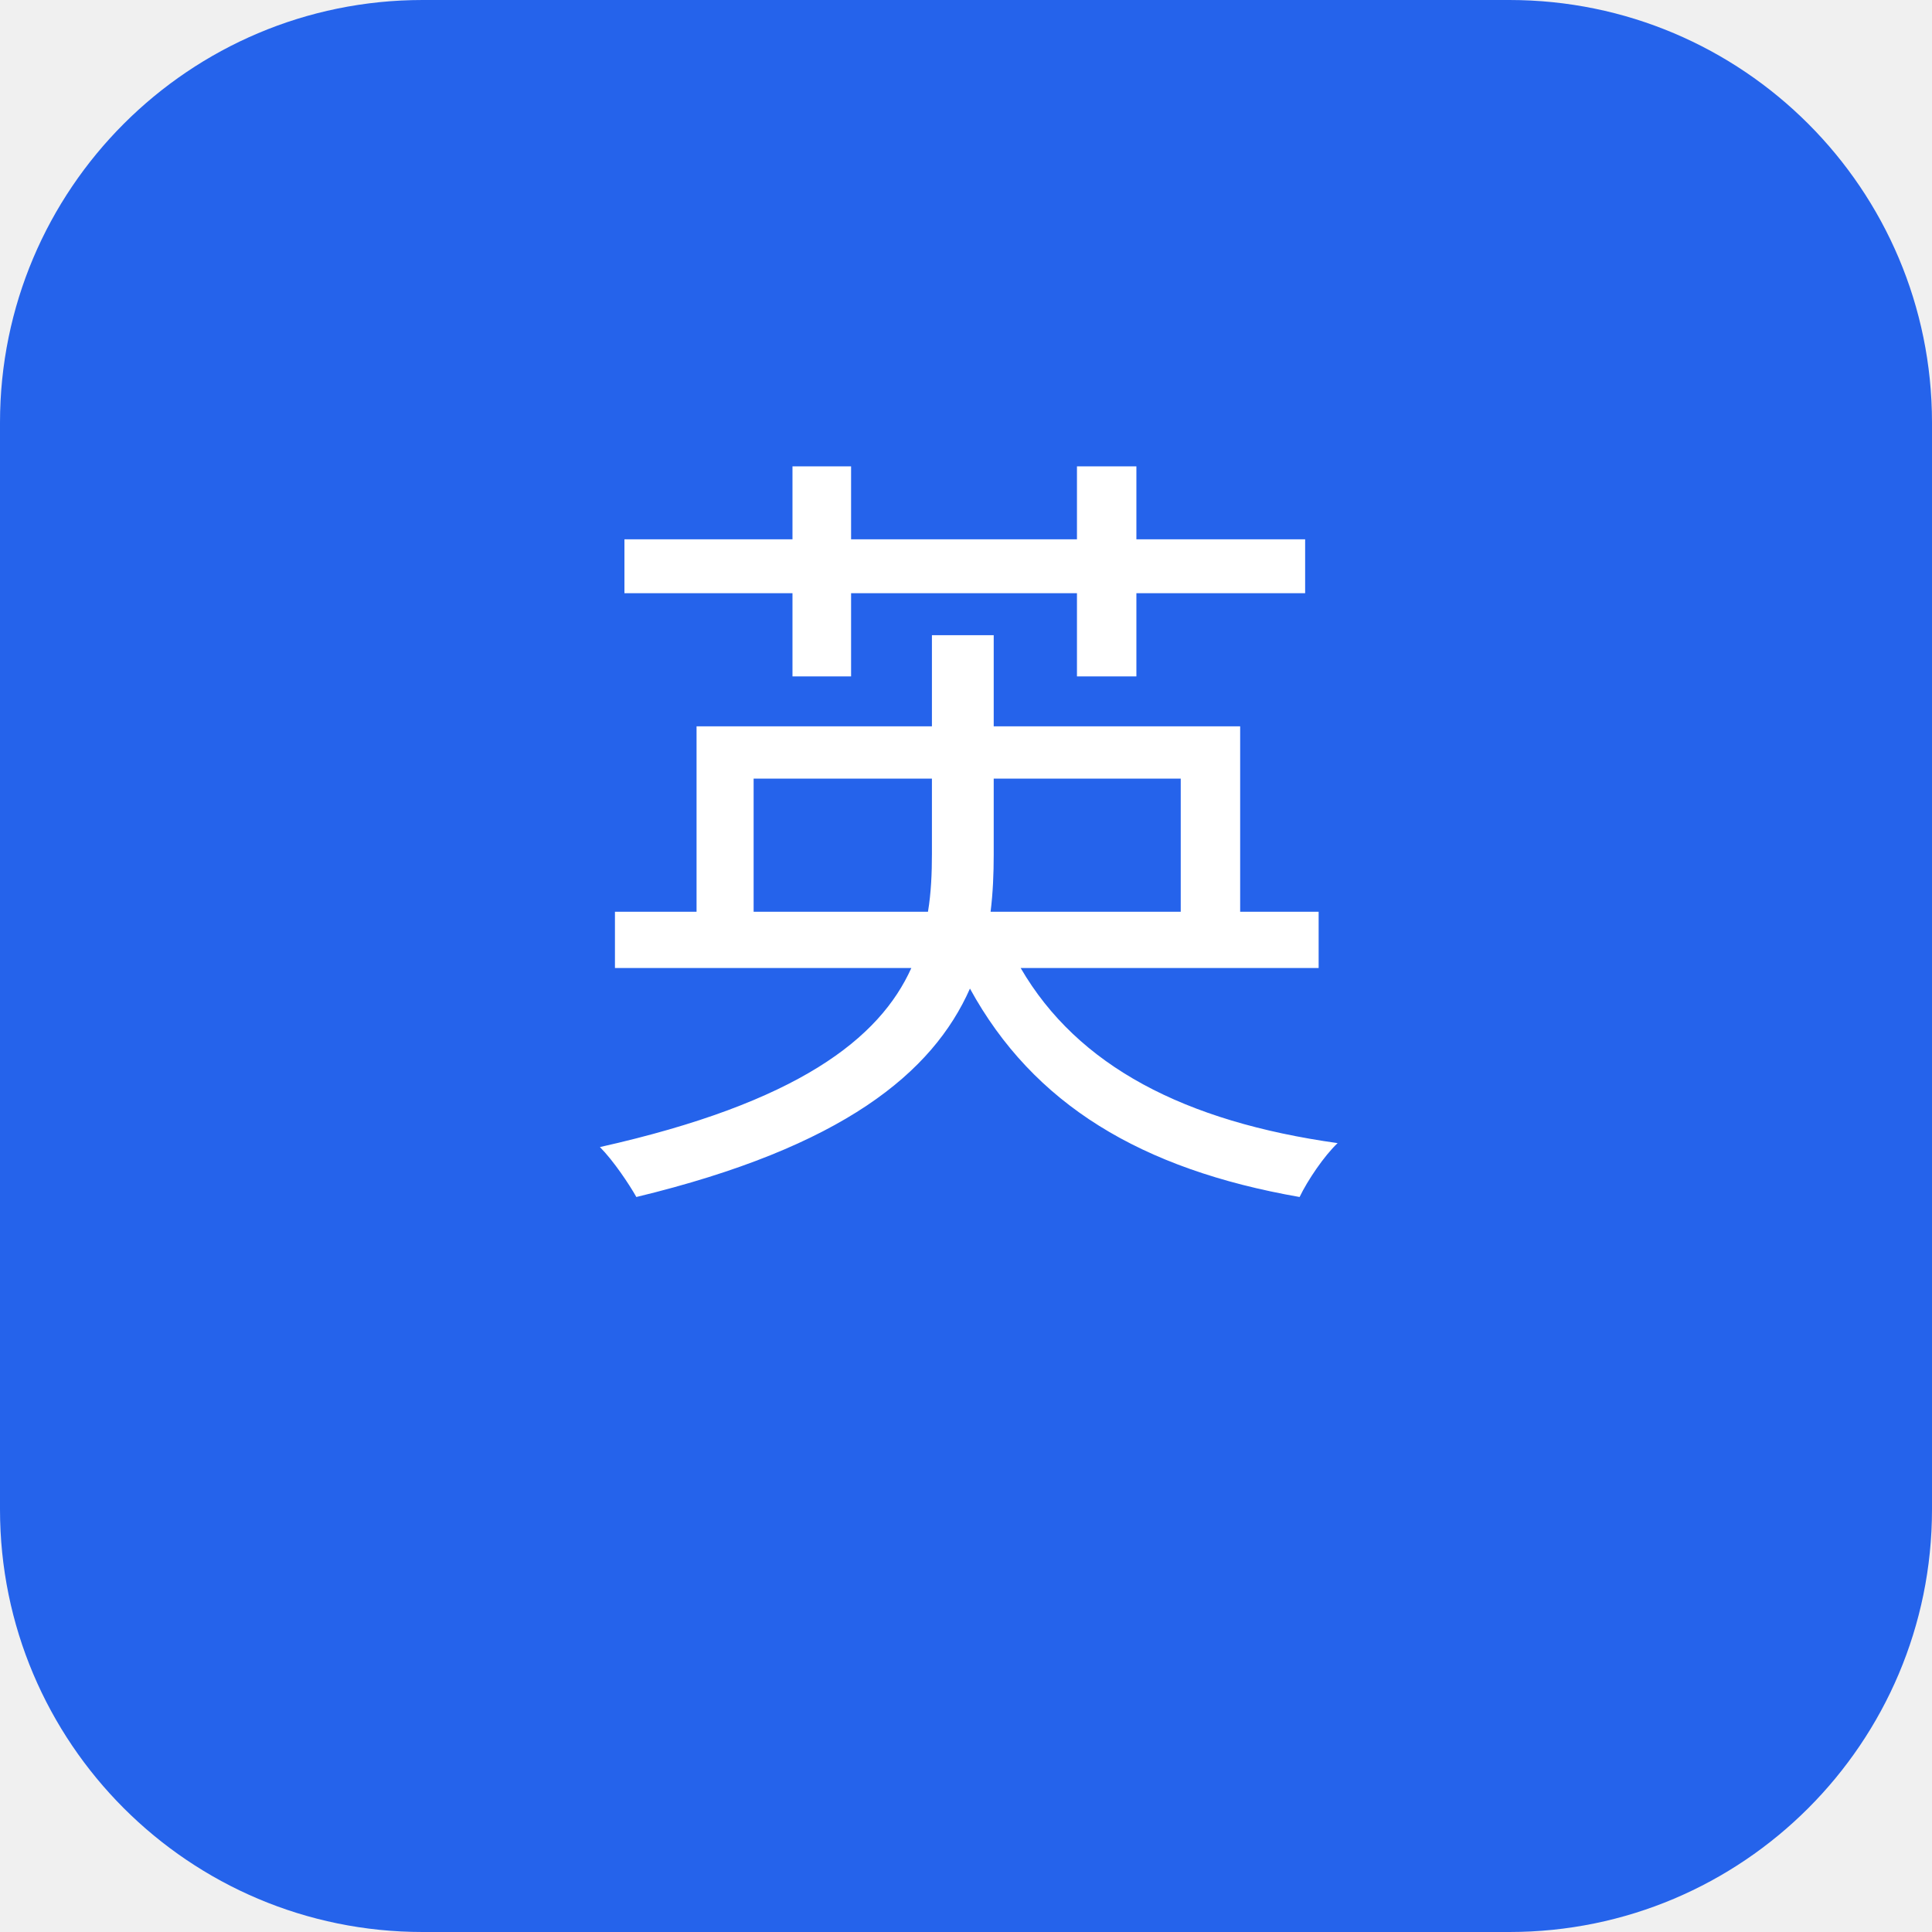
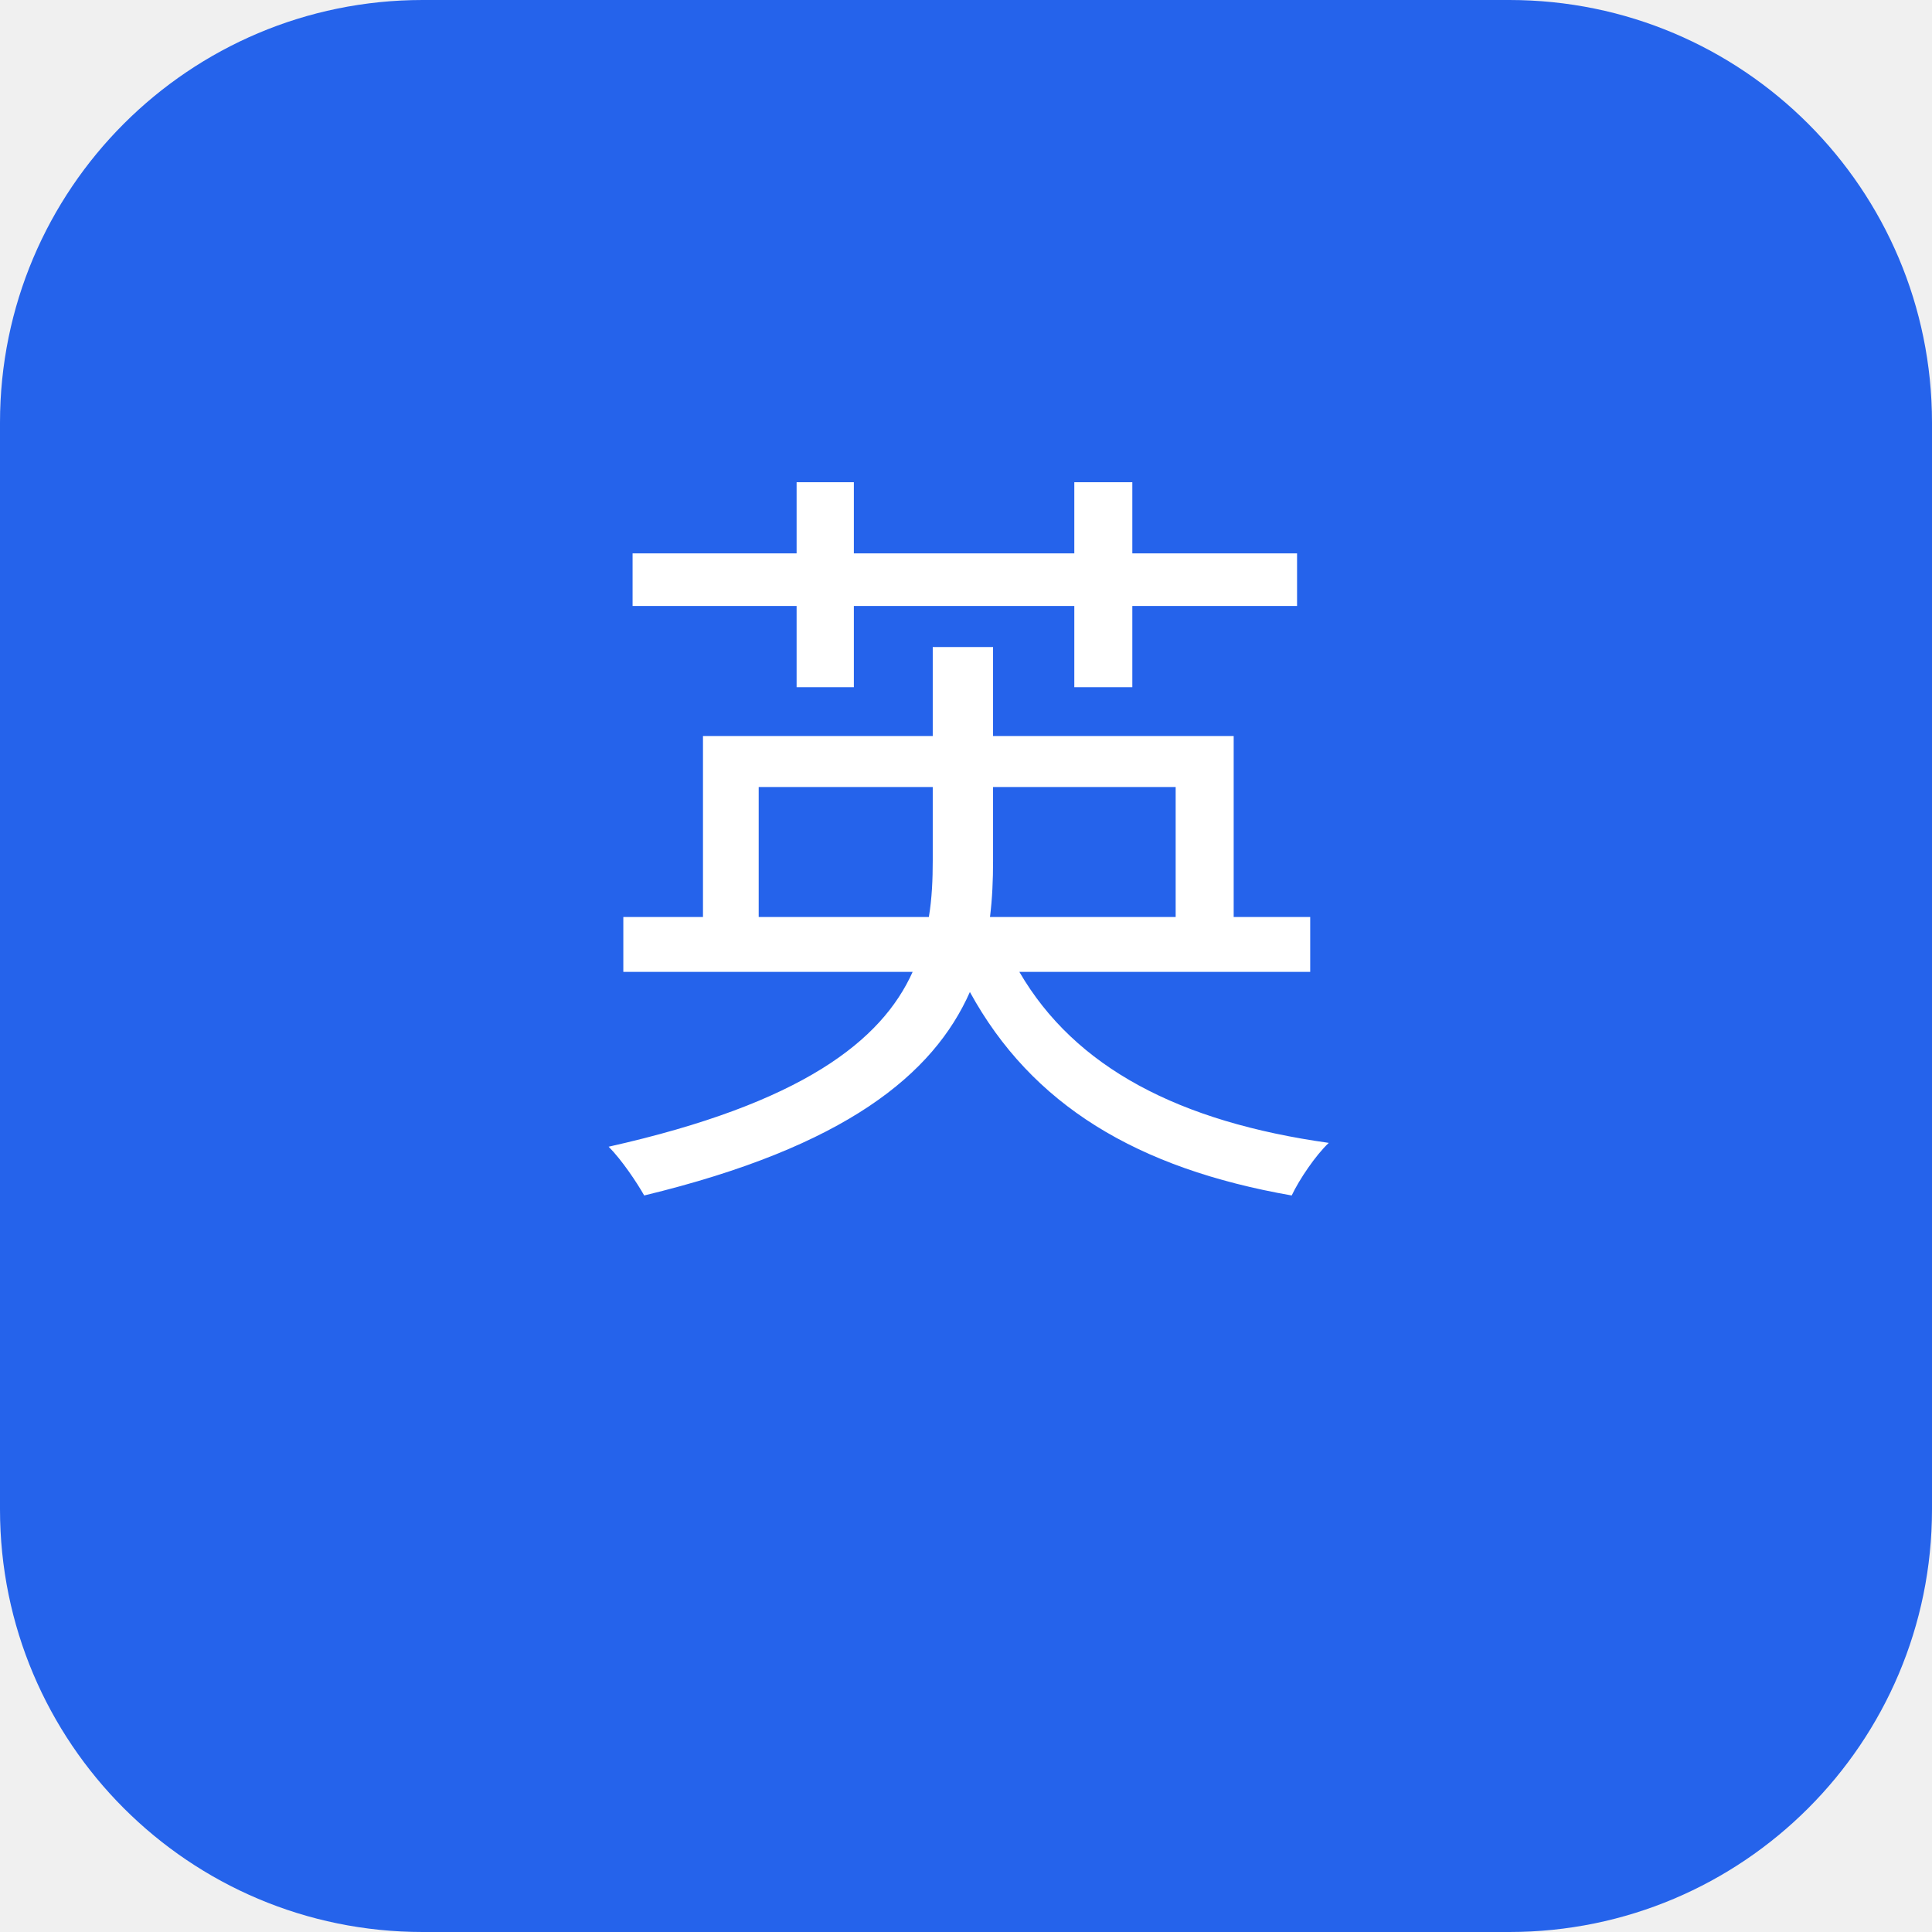
<svg xmlns="http://www.w3.org/2000/svg" width="512" height="512" viewBox="0 0 512 512">
  <rect width="512" height="512" rx="112" fill="#2563eb" />
-   <text x="256" y="300" font-size="210" text-anchor="middle" fill="white">英</text>
+   <text x="256" y="300" font-size="205" text-anchor="middle" fill="white">英</text>
</svg>
